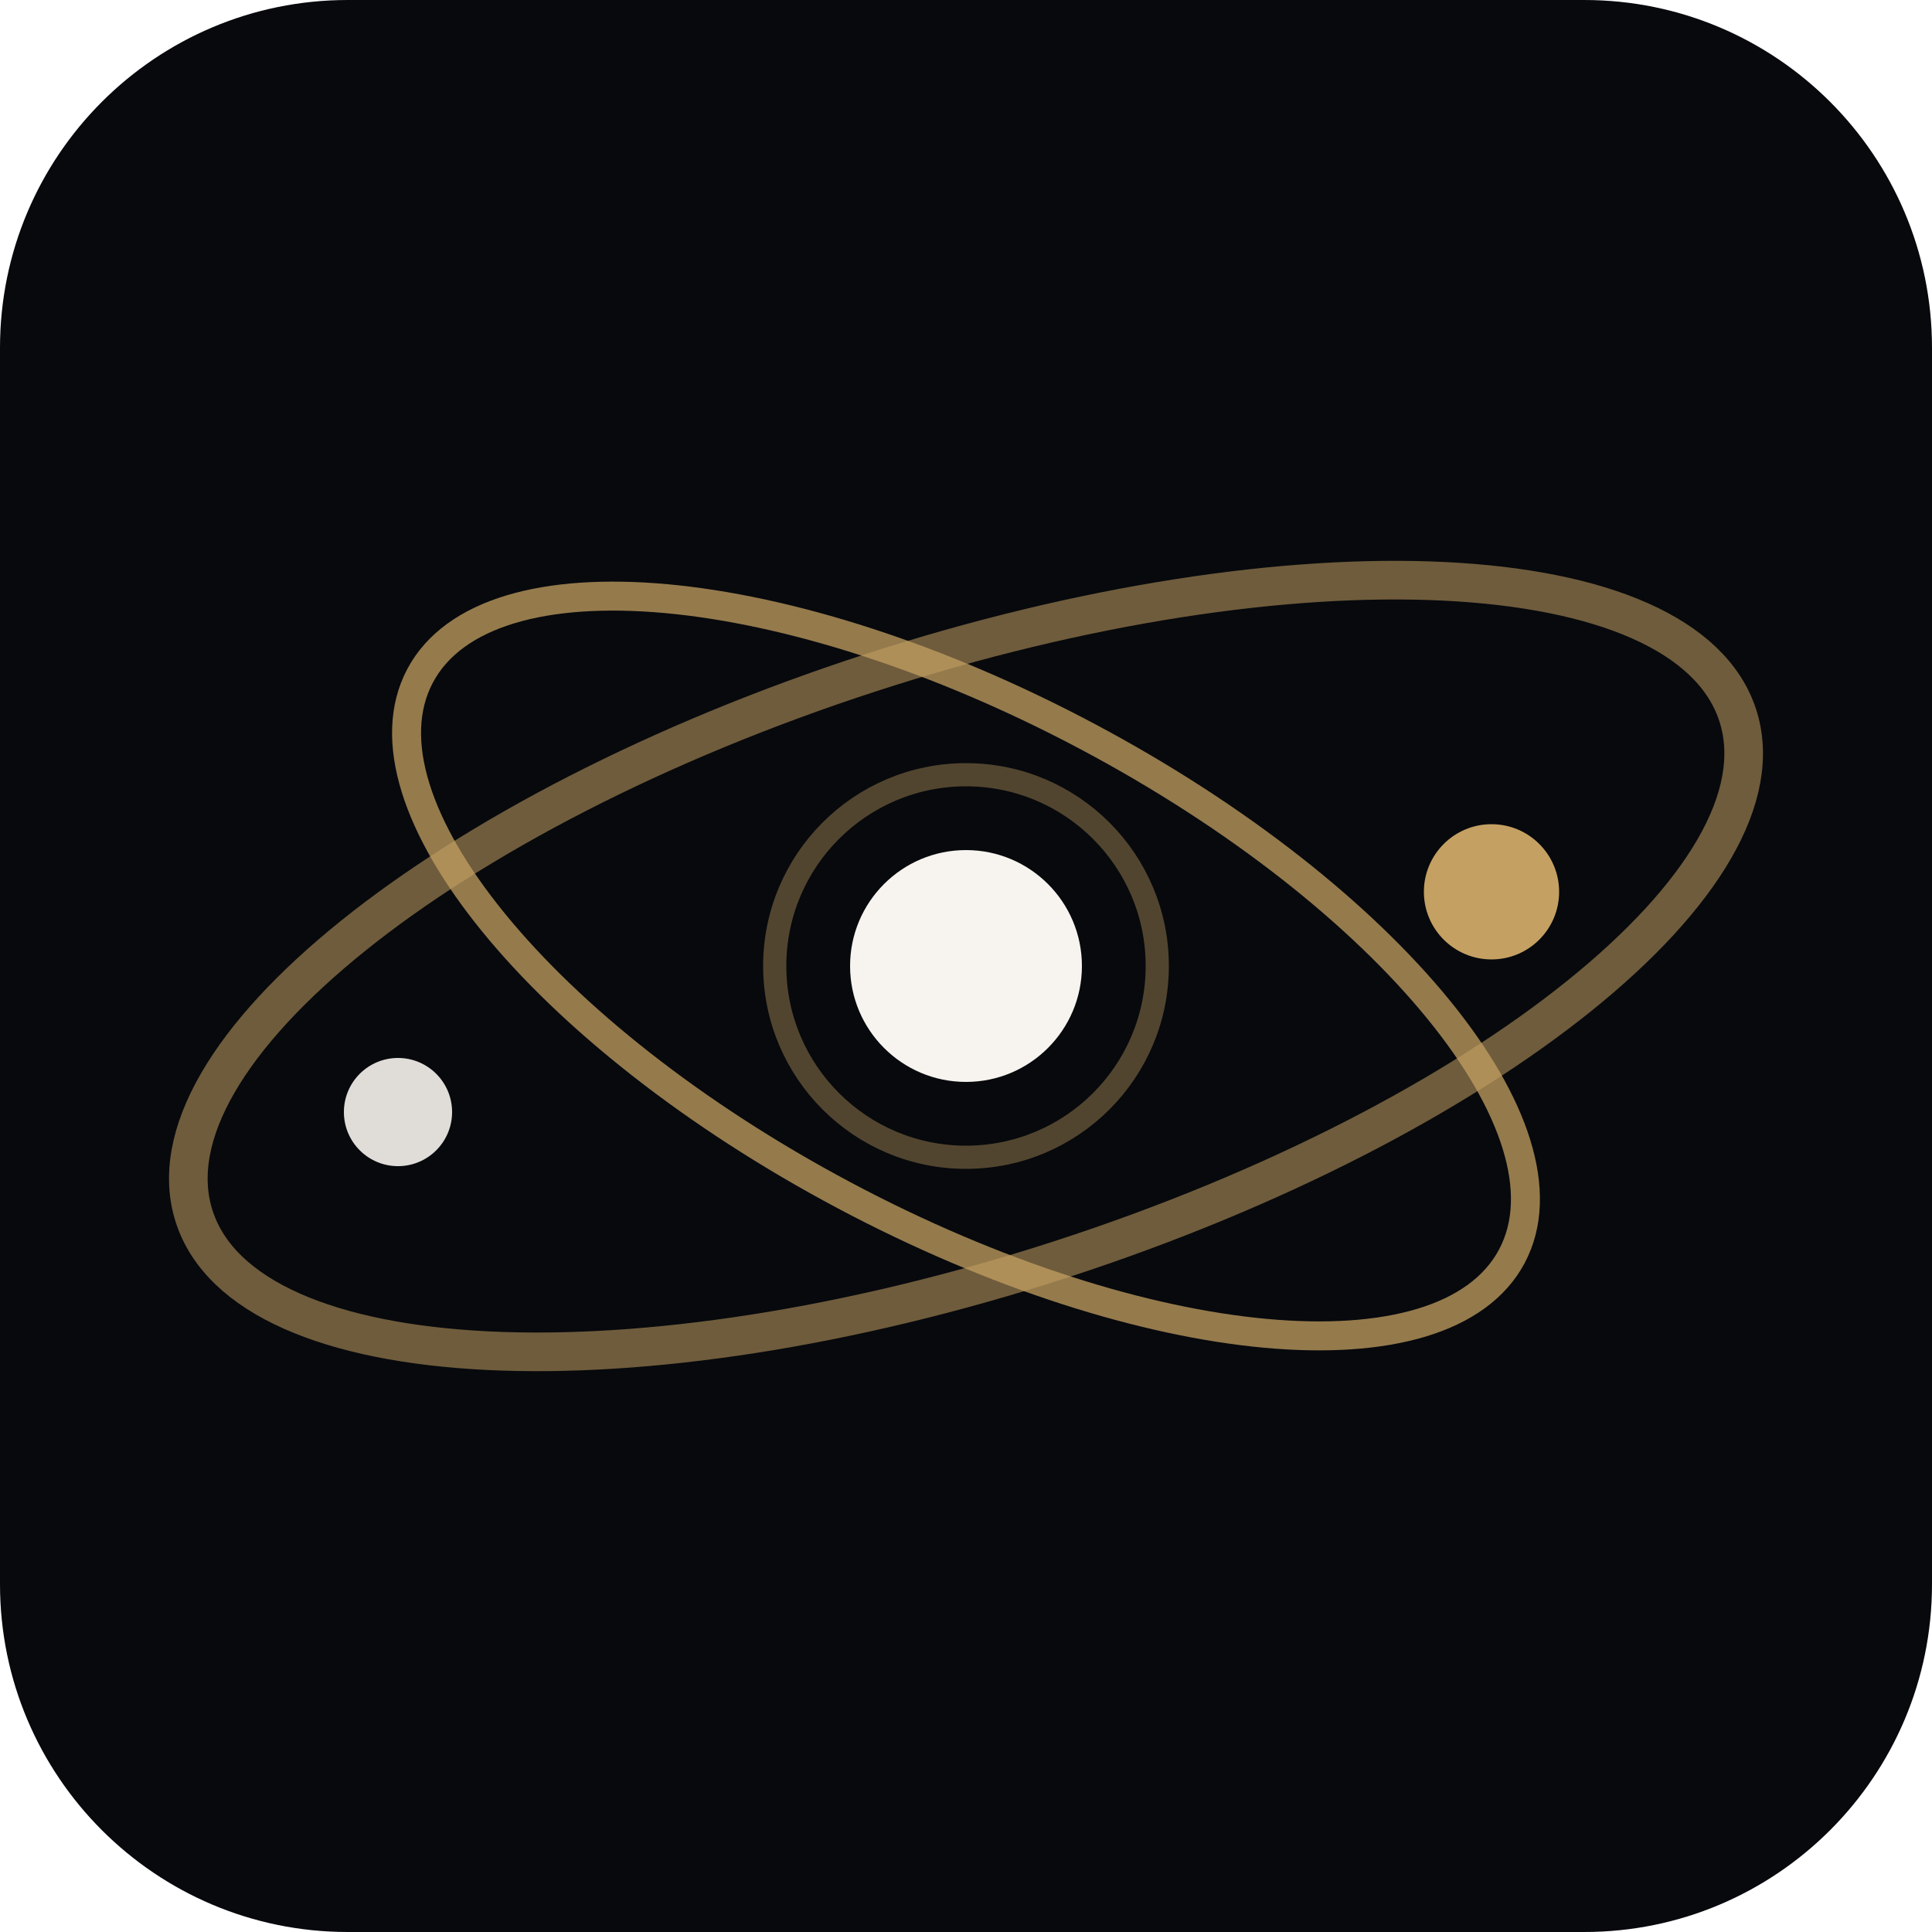
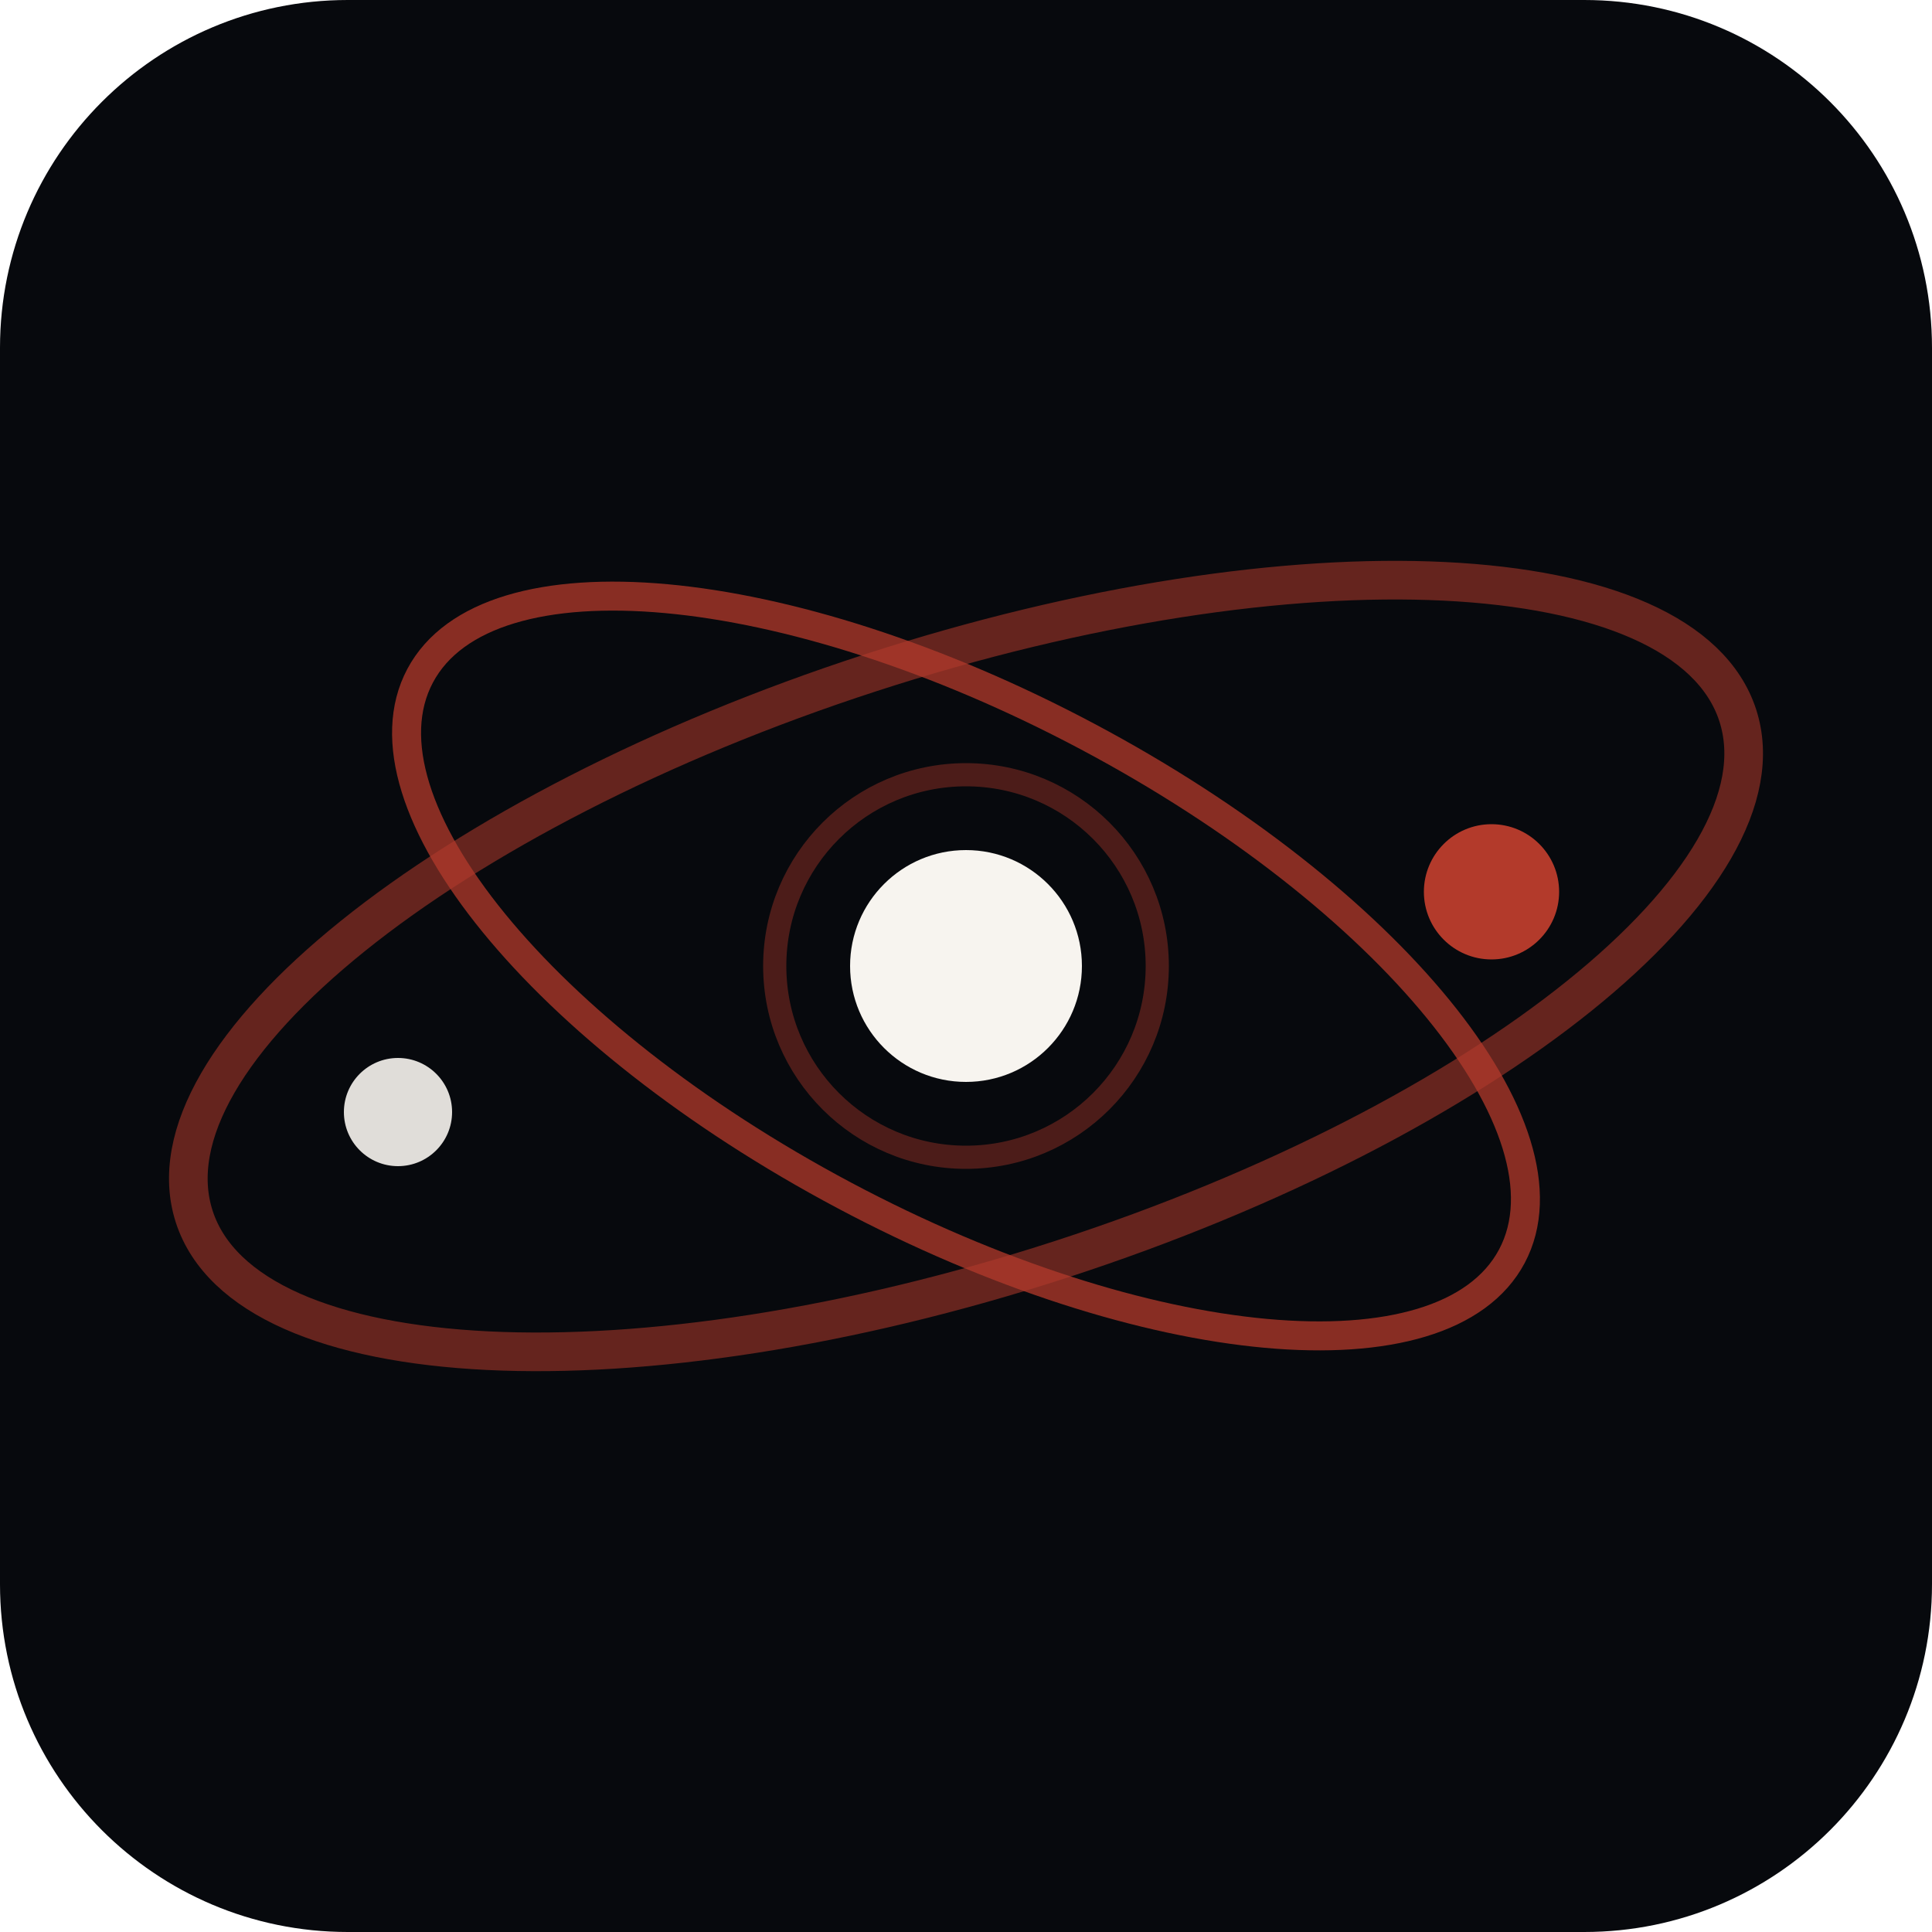
<svg xmlns="http://www.w3.org/2000/svg" width="512" height="512" viewBox="0 0 512 512">
  <rect width="512" height="512" rx="92.16" fill="#07090d" />
-   <ellipse cx="256" cy="256" rx="215.04" ry="81.715" fill="none" stroke="#c4a062" stroke-width="10.24" opacity="0.55" transform="rotate(-18 256 256)" />
-   <ellipse cx="256" cy="256" rx="163.84" ry="68.813" fill="none" stroke="#c4a062" stroke-width="7.68" opacity="0.75" transform="rotate(28 256 256)" />
-   <circle cx="256" cy="256" r="50.688" fill="none" stroke="#c4a062" stroke-width="6.144" opacity="0.4" />
+   <ellipse cx="256" cy="256" rx="215.04" ry="81.715" fill="none" stroke="#b33a2b" stroke-width="10.24" opacity="0.55" transform="rotate(-18 256 256)" />
+   <ellipse cx="256" cy="256" rx="163.84" ry="68.813" fill="none" stroke="#b33a2b" stroke-width="7.68" opacity="0.75" transform="rotate(28 256 256)" />
+   <circle cx="256" cy="256" r="50.688" fill="none" stroke="#b33a2b" stroke-width="6.144" opacity="0.4" />
  <circle cx="256" cy="256" r="30.72" fill="#f7f4ef" />
-   <circle cx="395.264" cy="236.339" r="17.92" fill="#c4a062" />
+   <circle cx="395.264" cy="236.339" r="17.92" fill="#b33a2b" />
  <circle cx="105.472" cy="294.707" r="14.336" fill="#f7f4ef" opacity="0.9" />
</svg>
